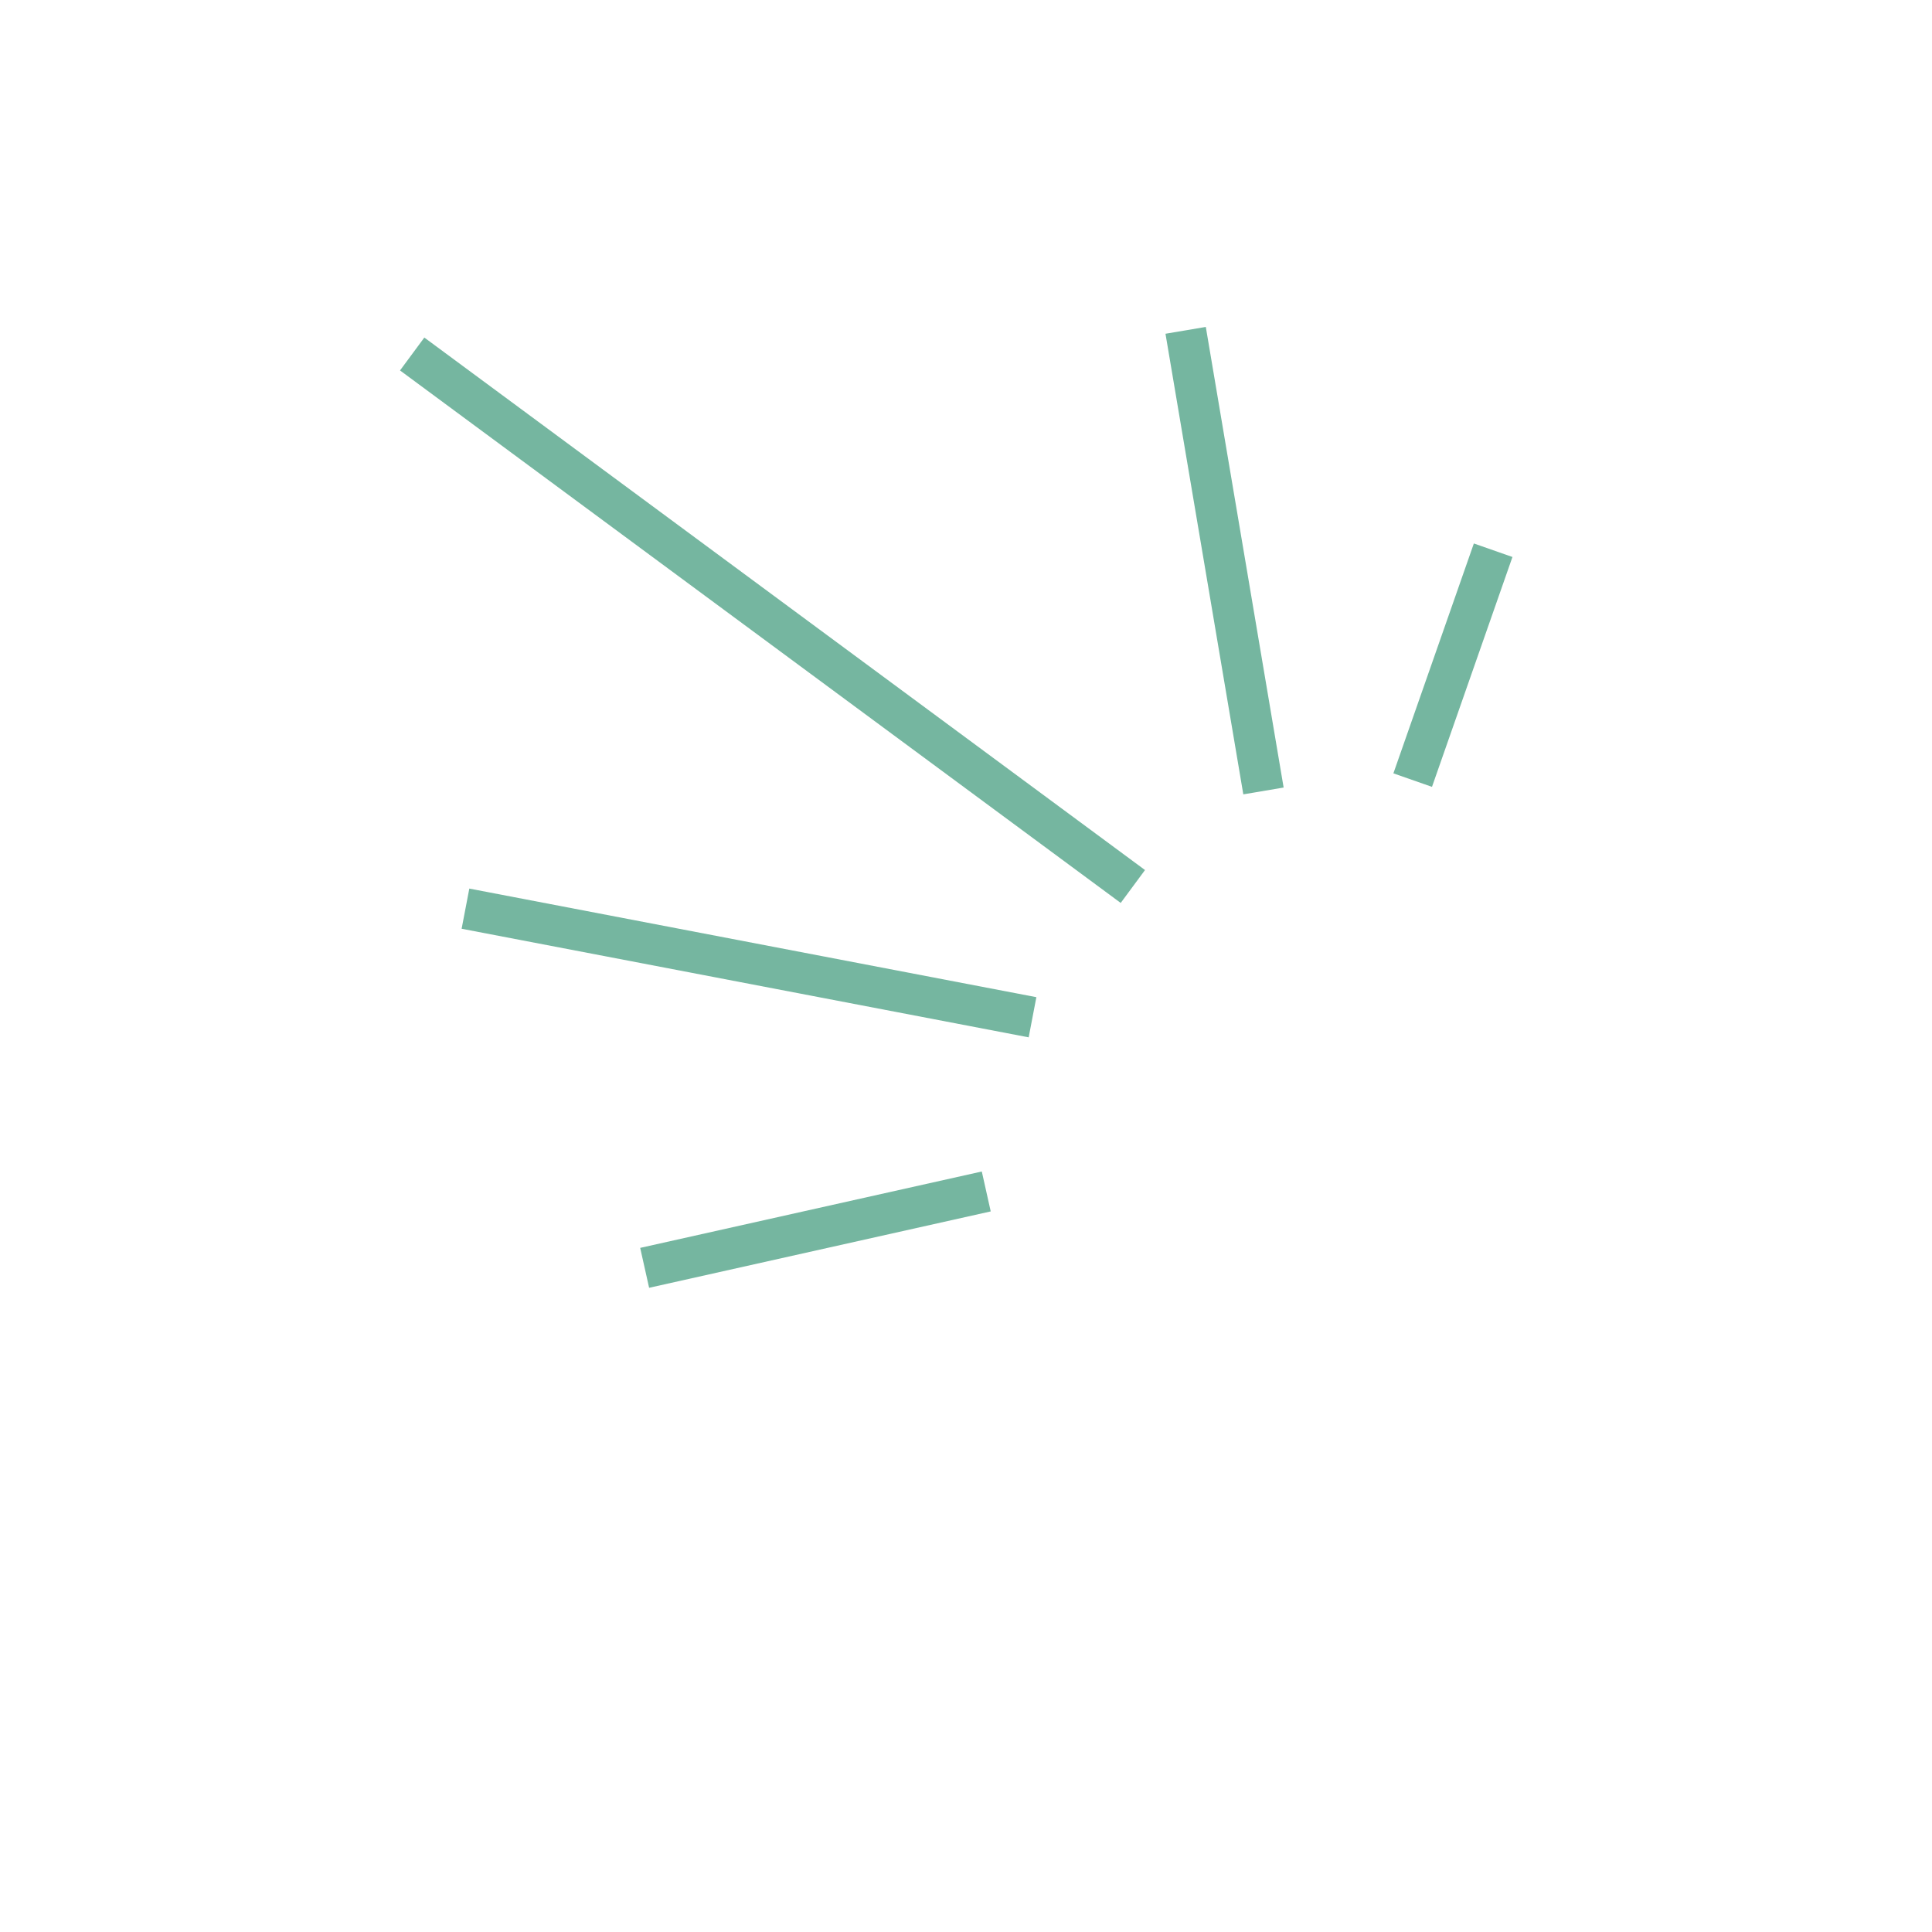
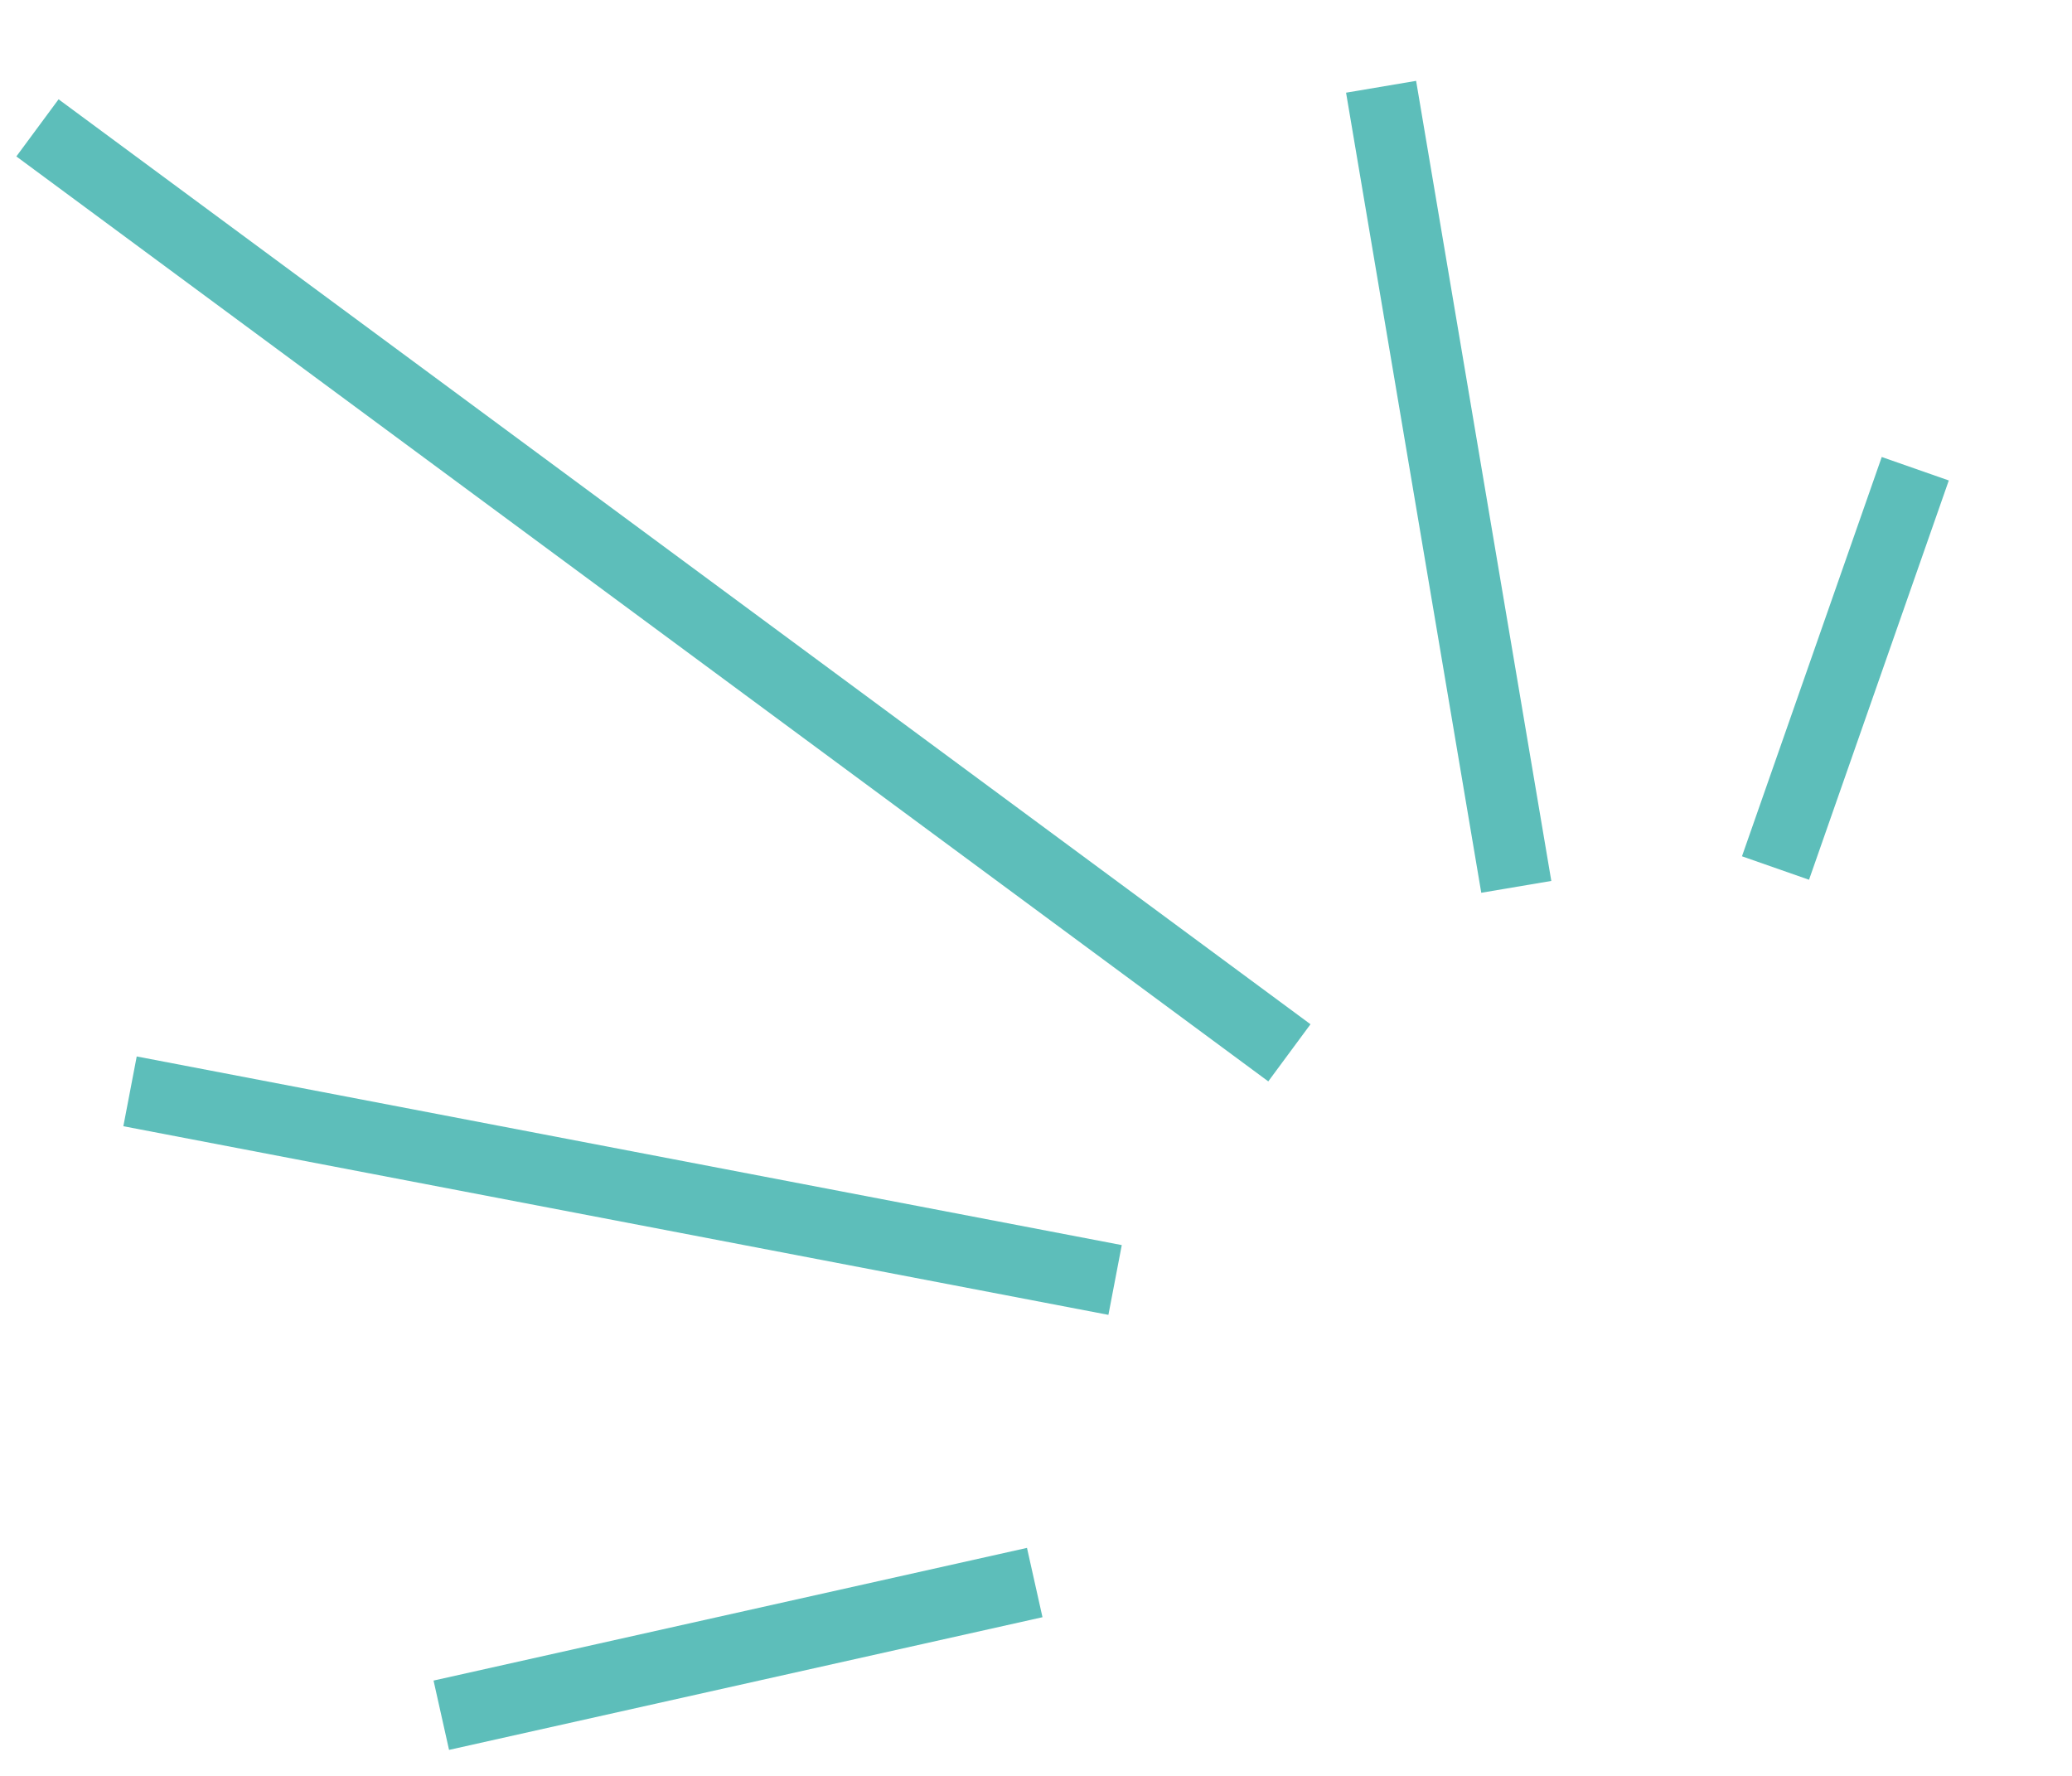
- <svg xmlns="http://www.w3.org/2000/svg" xmlns:xlink="http://www.w3.org/1999/xlink" version="1.1" id="Calque_1" x="0px" y="0px" width="283.46px" height="283.46px" viewBox="0 0 283.46 283.46" enable-background="new 0 0 283.46 283.46" xml:space="preserve">
-   <g>
-     <defs>
-       <rect id="SVGID_1_" x="57.31" y="41.138" width="175" height="150" />
-     </defs>
-     <clipPath id="SVGID_2_">
-       <use xlink:href="#SVGID_1_" overflow="visible" />
+ <svg xmlns="http://www.w3.org/2000/svg" width="175" height="150" viewBox="0 0 175 150">
+   <defs>
+     <clipPath id="a">
+       <rect width="175" height="150" transform="translate(-37.272 -133.67)" />
    </clipPath>
-     <line clip-path="url(#SVGID_2_)" fill="none" stroke="#75B6A0" stroke-width="6" x1="144.703" y1="174.808" x2="94.582" y2="186.015" />
-     <line clip-path="url(#SVGID_2_)" fill="none" stroke="#75B6A0" stroke-width="6" x1="151.49" y1="149.251" x2="68.293" y2="133.318" />
-     <line clip-path="url(#SVGID_2_)" fill="none" stroke="#75B6A0" stroke-width="6" x1="166.211" y1="130.064" x2="60.474" y2="51.938" />
-     <line clip-path="url(#SVGID_2_)" fill="none" stroke="#75B6A0" stroke-width="6" x1="185.375" y1="116.046" x2="173.956" y2="48.467" />
-     <line clip-path="url(#SVGID_2_)" fill="none" stroke="#75B6A0" stroke-width="6" x1="207.268" y1="114.456" x2="219.073" y2="80.729" />
+     <clipPath id="b">
+       <rect width="175" height="150" transform="translate(-10.983 -92.18)" />
+     </clipPath>
+     <clipPath id="c">
+       <rect width="175" height="150" transform="translate(-3.164 -10.8)" />
+     </clipPath>
+     <clipPath id="d">
+       <rect width="175" height="150" transform="translate(-116.646 -7.329)" />
+     </clipPath>
+     <clipPath id="e">
+       <rect width="175" height="150" transform="translate(-149.958 -39.591)" />
+     </clipPath>
+   </defs>
+   <g transform="translate(-57.31 -41.138)">
+     <g transform="translate(94.582 174.808)" clip-path="url(#a)">
+       <line x1="50.121" y2="11.207" fill="none" stroke="#5dbeba" stroke-width="6" />
+     </g>
+     <g transform="translate(68.293 133.318)" clip-path="url(#b)">
+       <line x1="83.197" y1="15.933" fill="none" stroke="#5dbeba" stroke-width="6" />
+     </g>
+     <g transform="translate(60.474 51.938)" clip-path="url(#c)">
+       <line x1="105.737" y1="78.126" fill="none" stroke="#5dbeba" stroke-width="6" />
+     </g>
+     <g transform="translate(173.956 48.467)" clip-path="url(#d)">
+       <line x1="11.419" y1="67.579" fill="none" stroke="#5dbeba" stroke-width="6" />
+     </g>
+     <g transform="translate(207.268 80.729)" clip-path="url(#e)">
+       <line y1="33.727" x2="11.805" fill="none" stroke="#5dbeba" stroke-width="6" />
+     </g>
  </g>
</svg>
